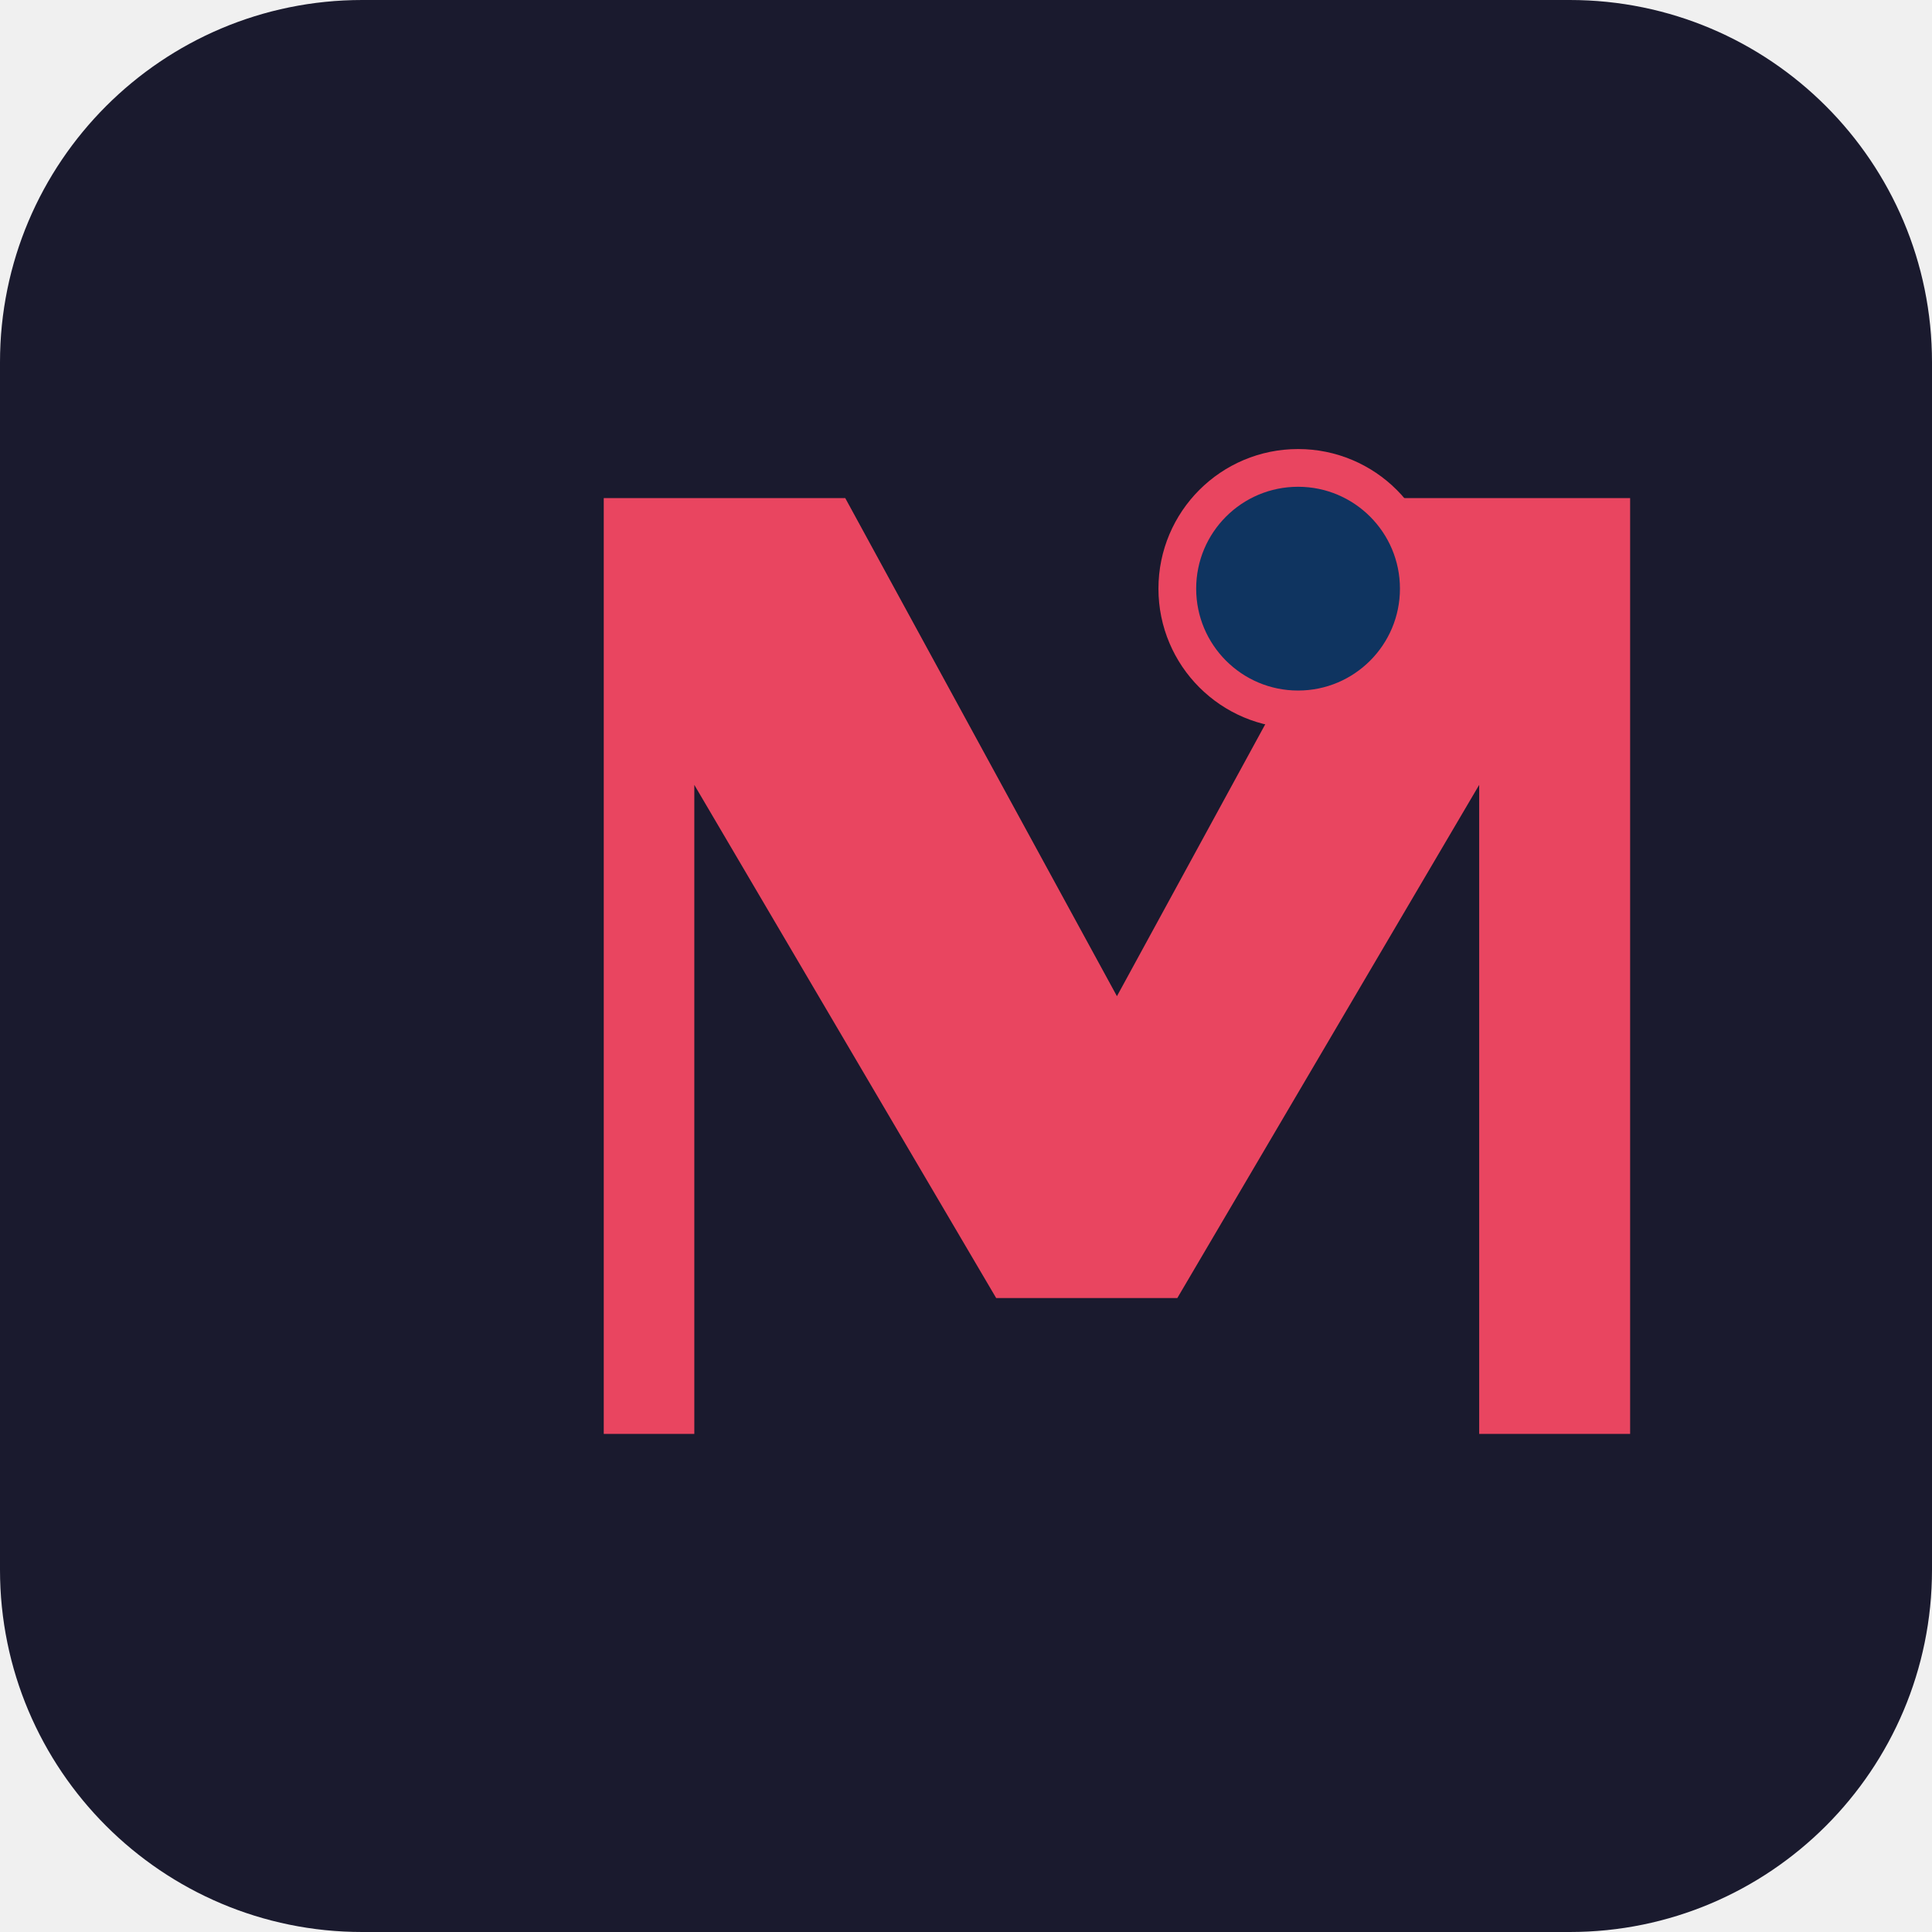
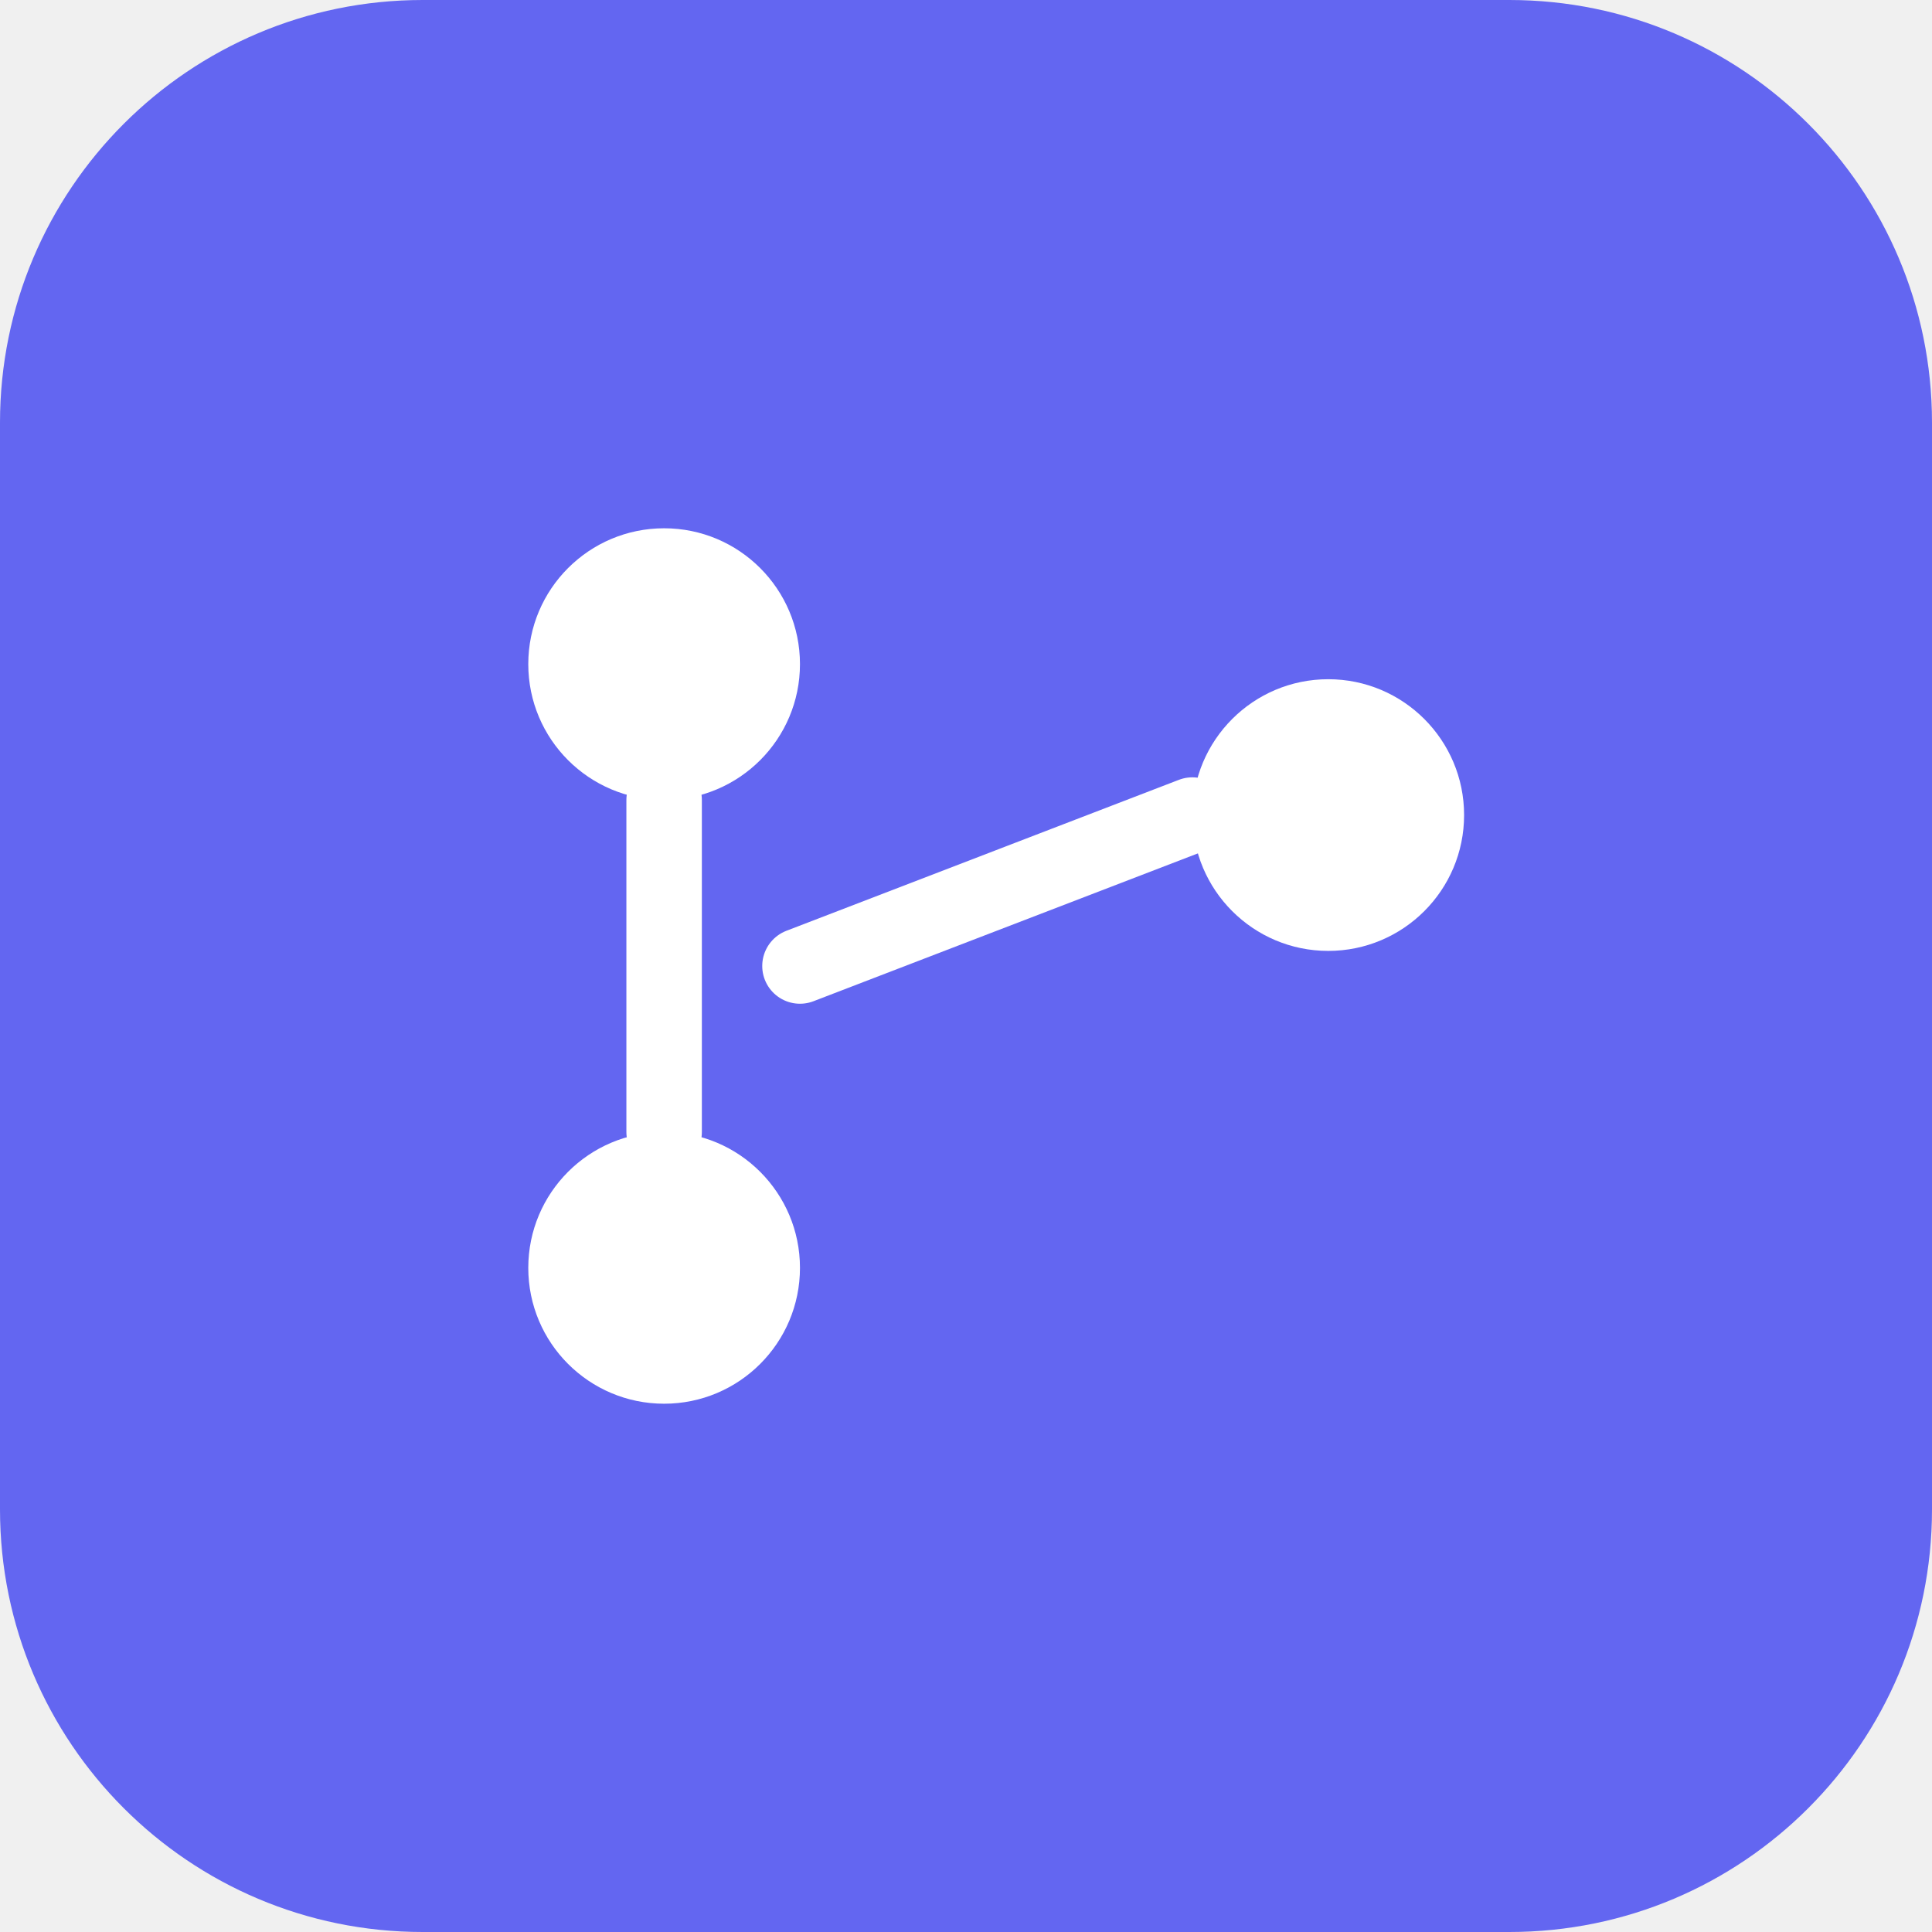
<svg xmlns="http://www.w3.org/2000/svg" viewBox="0 0 128 128">
-   <rect width="128" height="128" rx="24" fill="#1a1a2e" />
-   <path d="M40 95V33h16l18 33 18-33h16v62H98V52L78 86H66L46 52v43z" fill="#e94560" />
-   <circle cx="86" cy="39" r="8" fill="#0f3460" stroke="#e94560" stroke-width="2.5" />
+   <rect width="128" height="128" rx="28" fill="#6366f1" />
+   <circle cx="44" cy="44" r="9" fill="#ffffff" />
+   <circle cx="44" cy="84" r="9" fill="#ffffff" />
+   <circle cx="88" cy="54" r="9" fill="#ffffff" />
+   <line x1="44" y1="53" x2="44" y2="75" stroke="#ffffff" stroke-width="5" stroke-linecap="round" />
+   <line x1="53" y1="64" x2="79" y2="54" stroke="#ffffff" stroke-width="5" stroke-linecap="round" />
</svg>
